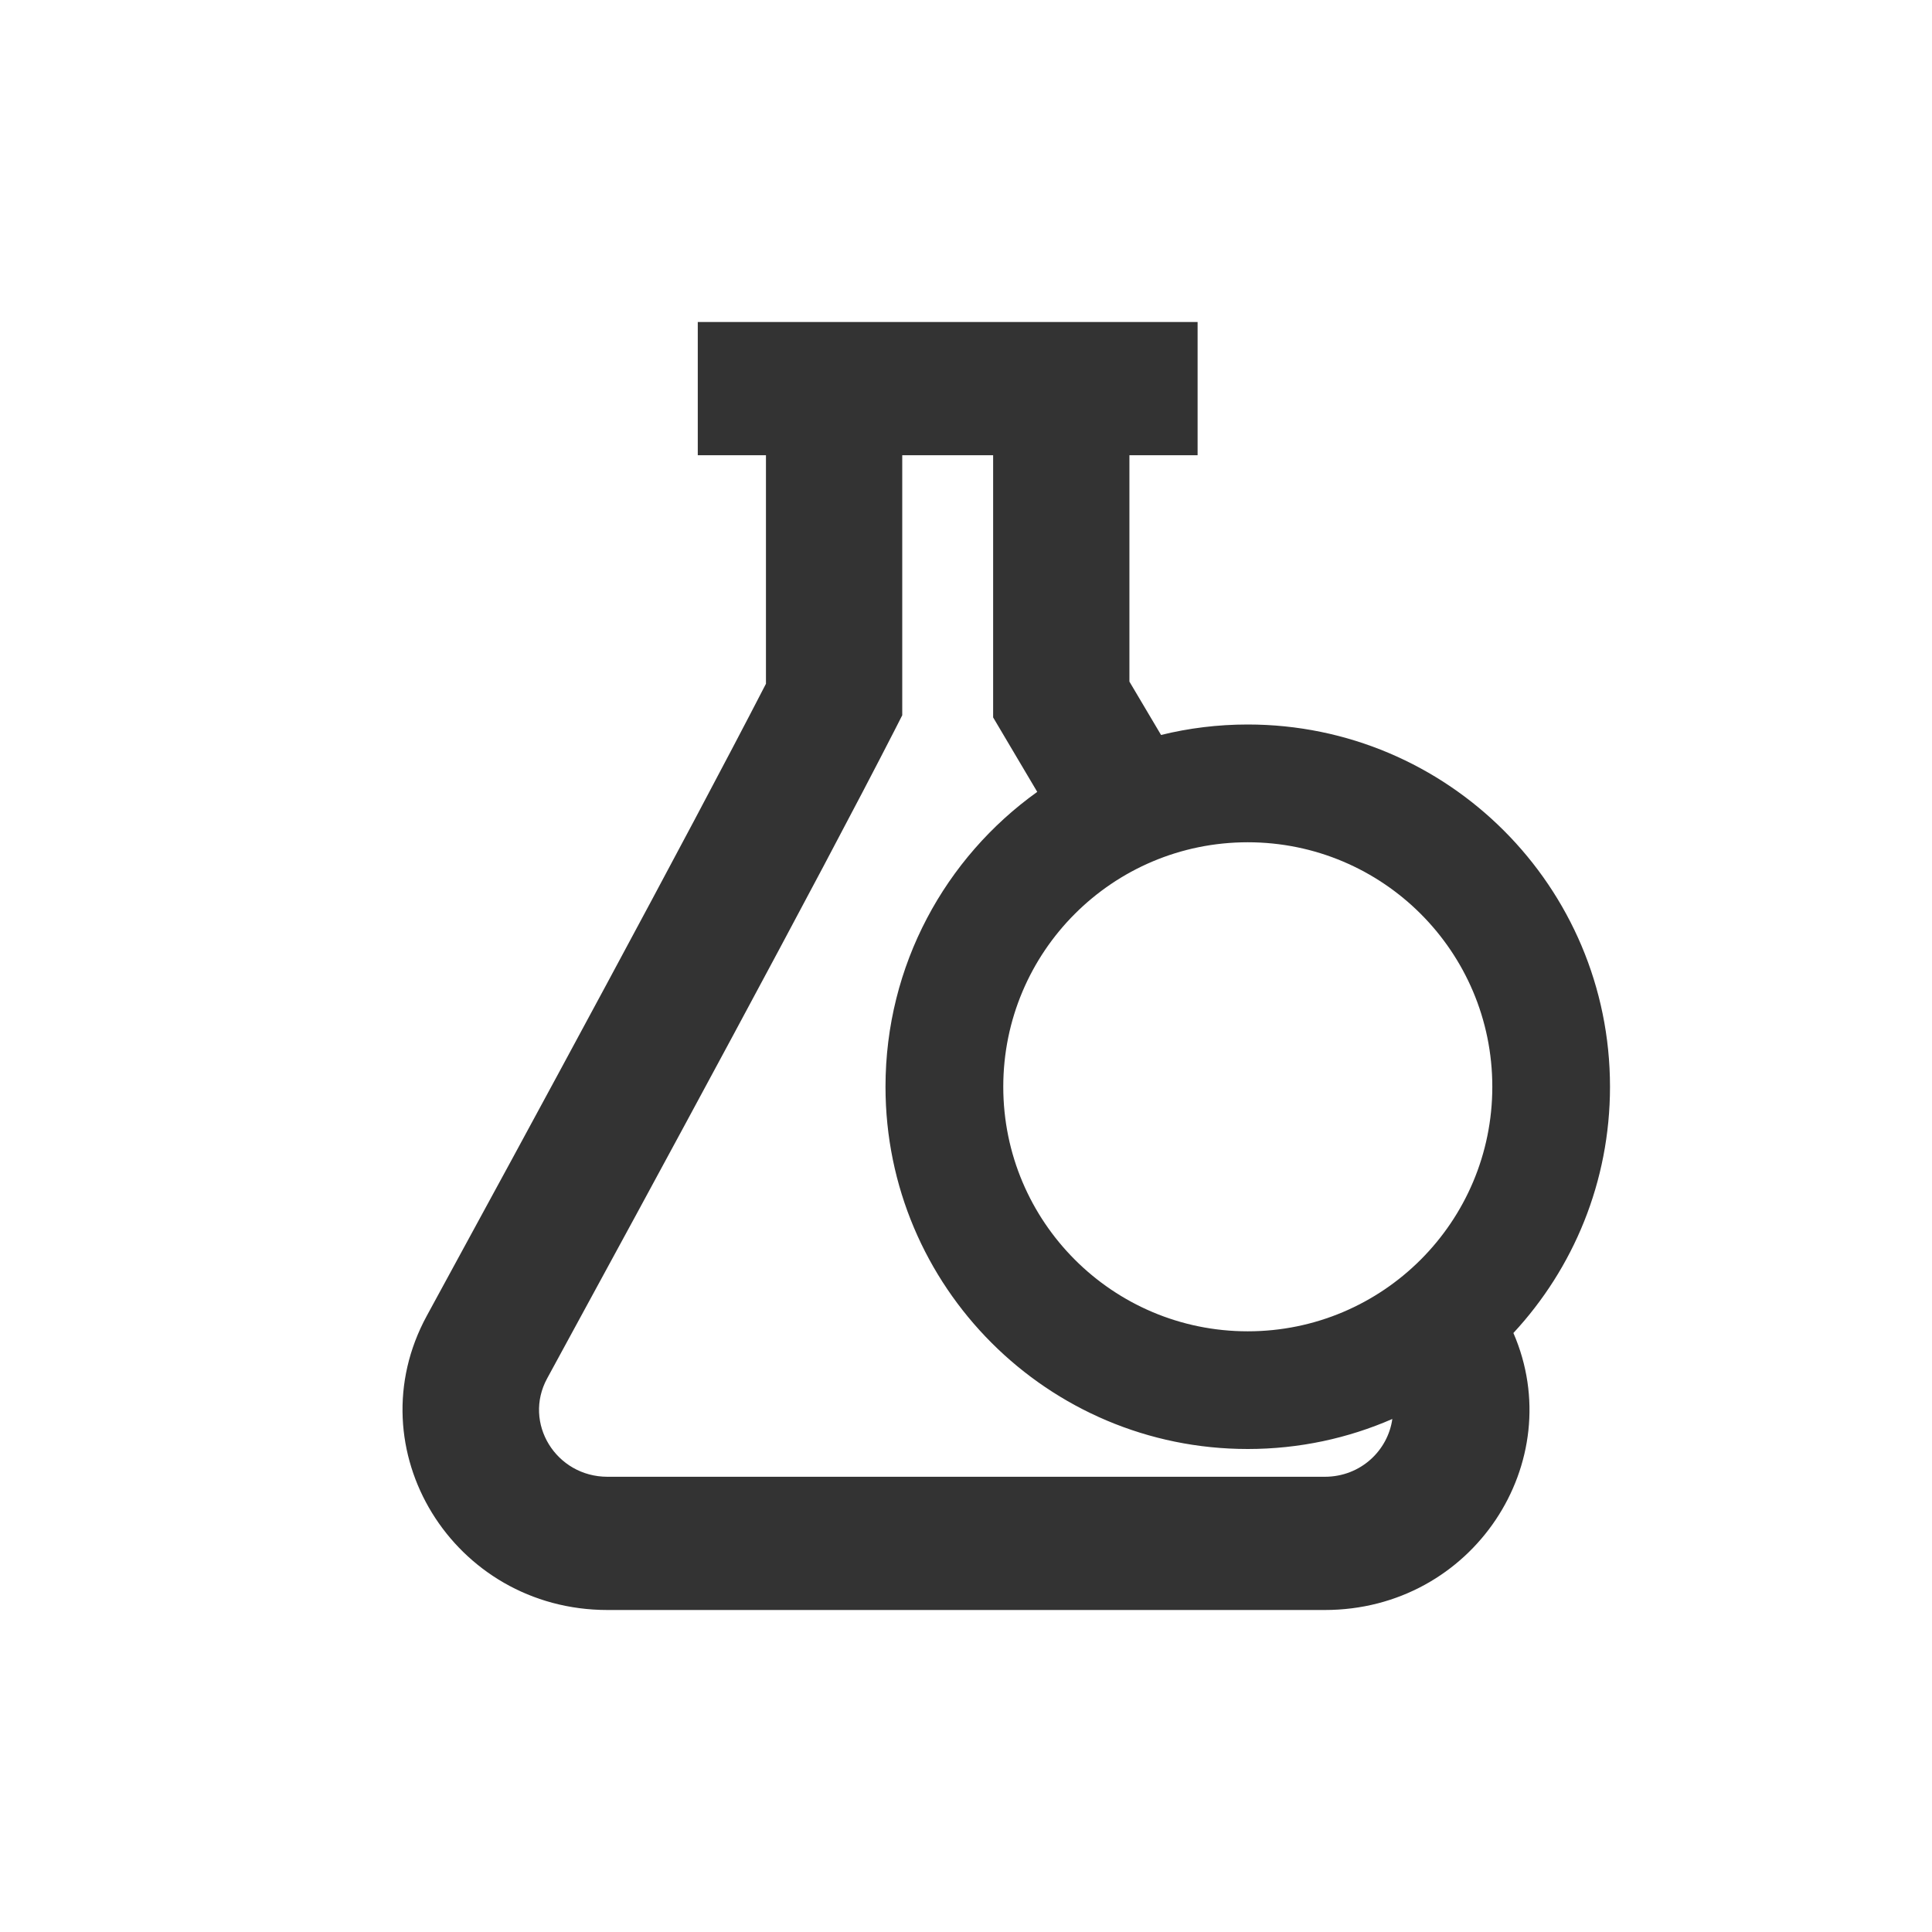
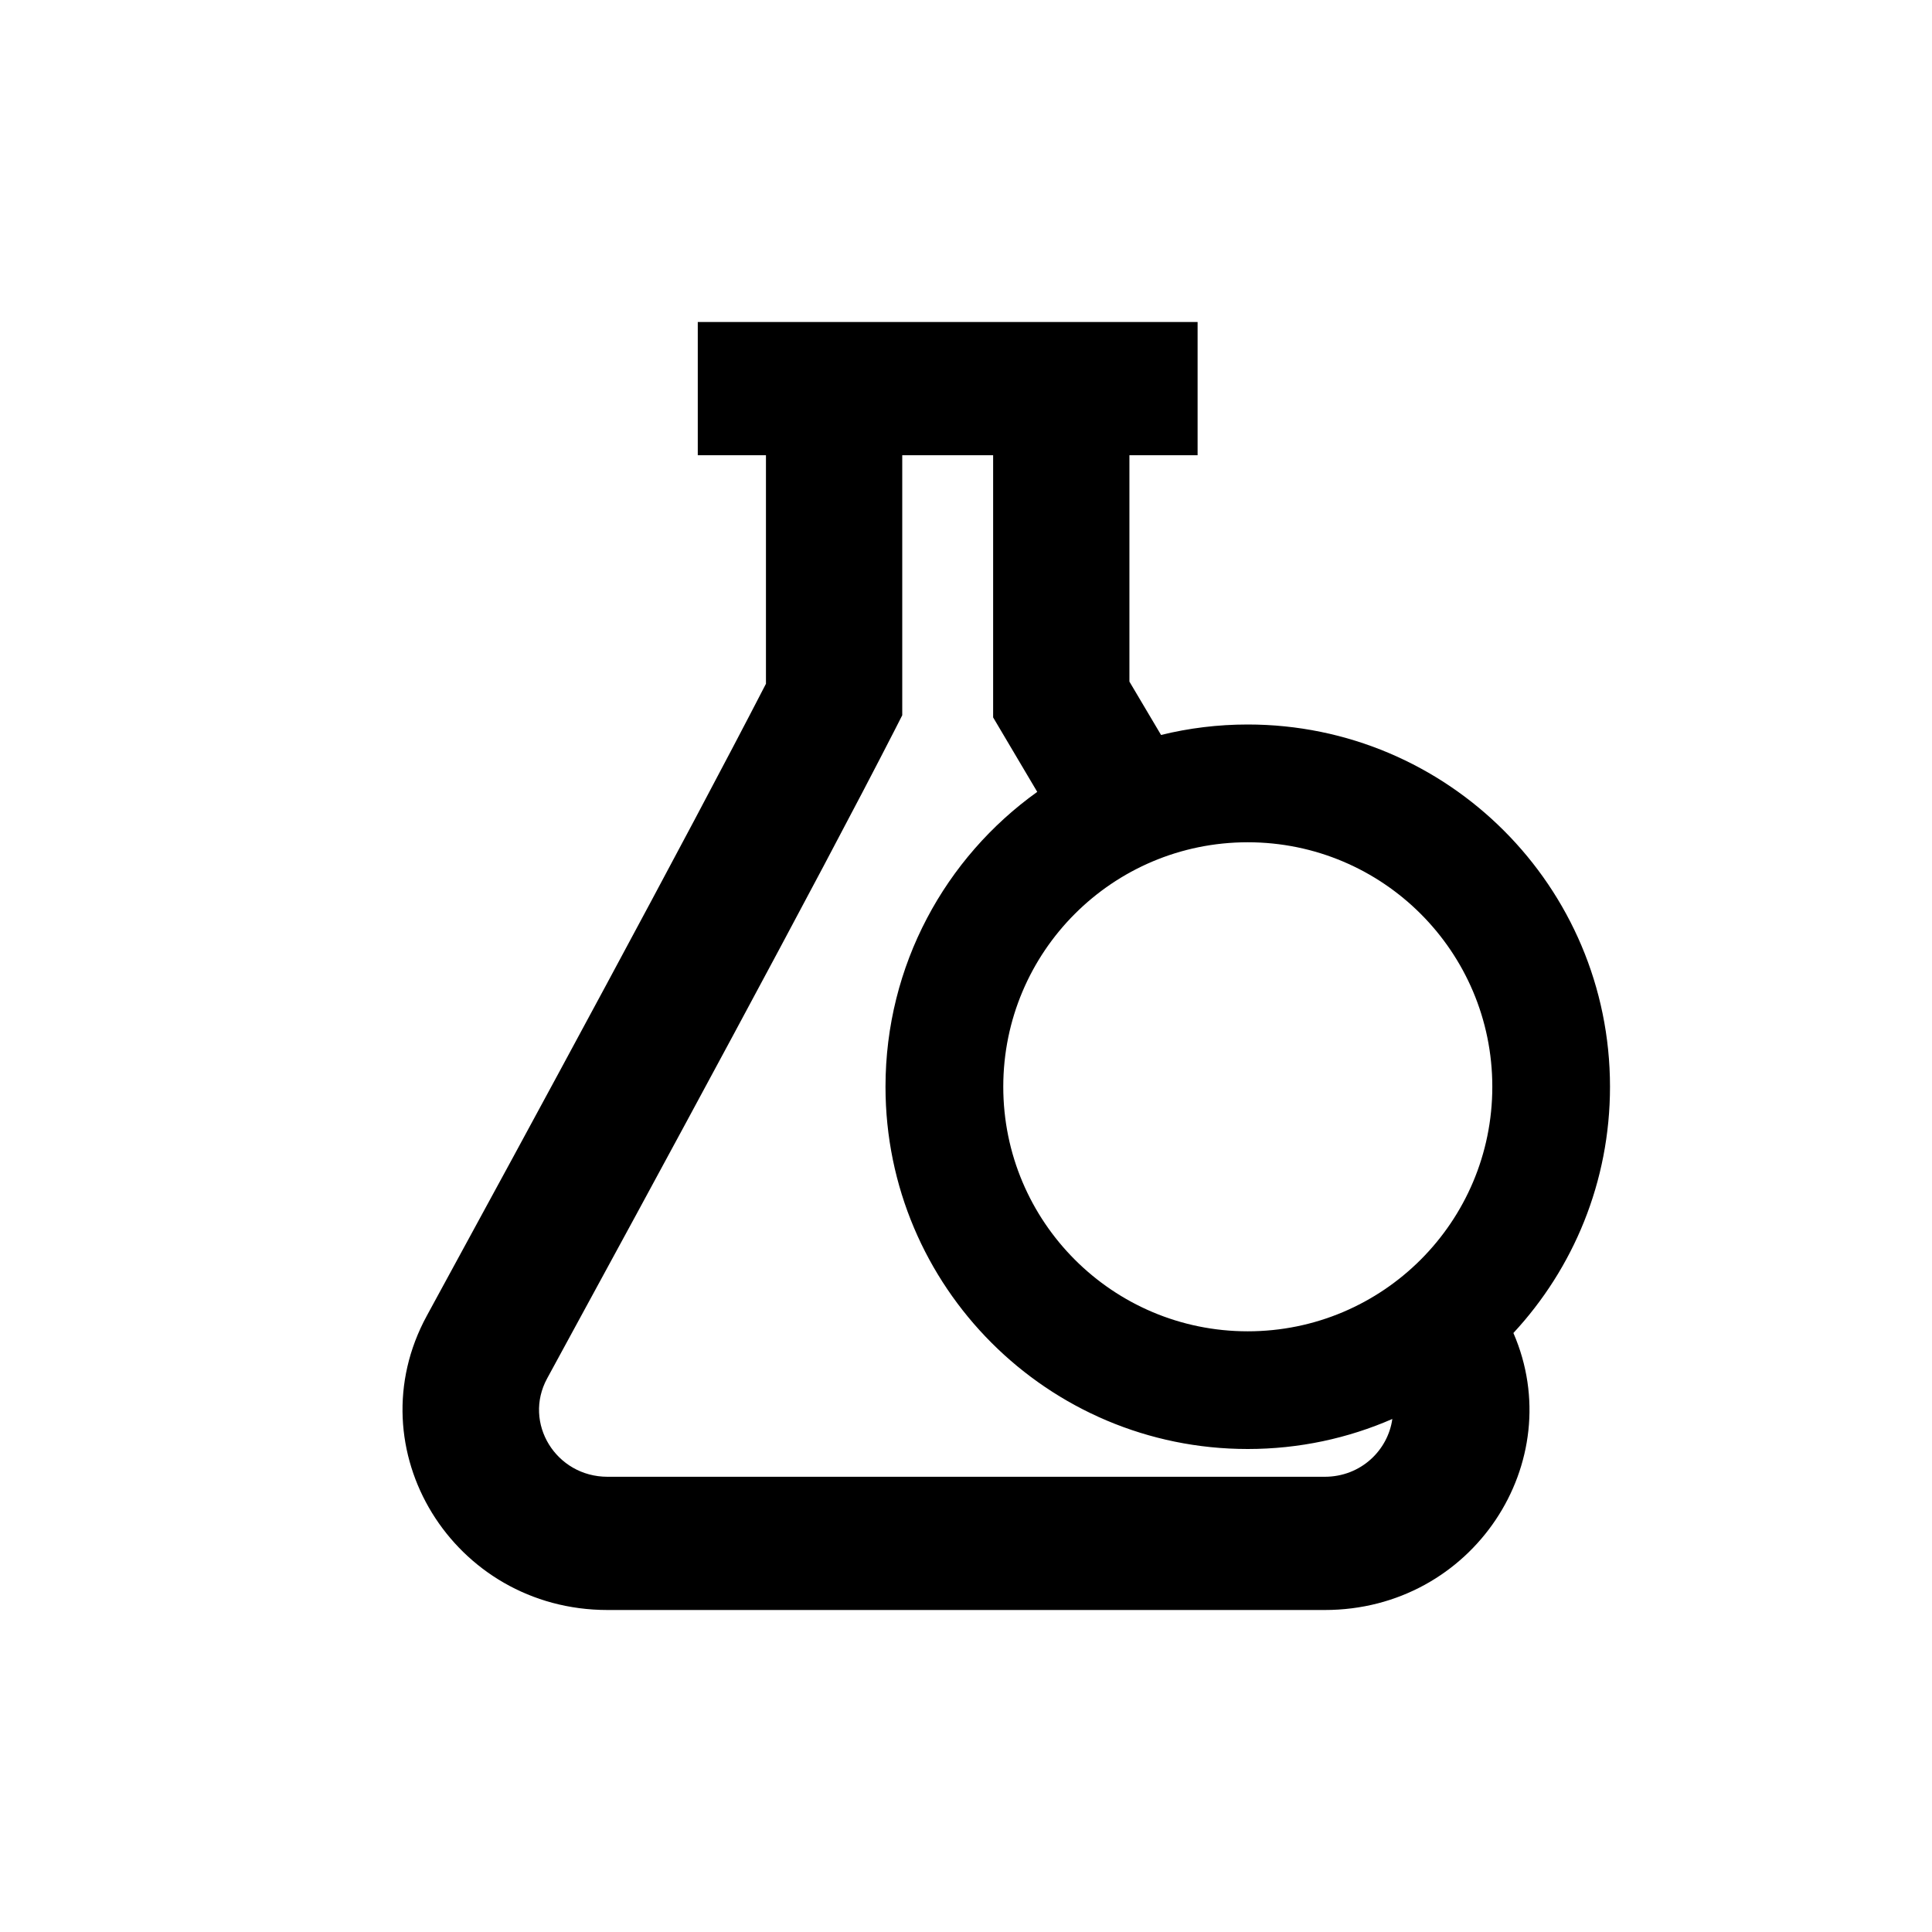
<svg xmlns="http://www.w3.org/2000/svg" width="24" height="24" viewBox="0 0 24 24" fill="none">
-   <path fill-rule="evenodd" clip-rule="evenodd" d="M14.877 5.655H14.03V8.467L14.423 9.13C14.768 9.045 15.129 9 15.5 9C17.985 9 20 11.015 20 13.5C20 14.681 19.545 15.756 18.8 16.559C19.494 18.157 18.302 20 16.456 20H7.547C5.628 20 4.4 18.001 5.302 16.345C6.609 13.949 8.534 10.397 9.515 8.494V5.655H8.668V4H14.877V5.655ZM17.296 17.627C16.746 17.867 16.139 18 15.5 18C13.015 18 11 15.985 11 13.5C11 11.99 11.744 10.653 12.885 9.837L12.337 8.912V5.655H11.208V8.885L11.119 9.06C10.159 10.936 8.141 14.658 6.797 17.123C6.495 17.677 6.906 18.345 7.547 18.345H16.456C16.907 18.345 17.242 18.014 17.296 17.627ZM18.538 13.5C18.538 15.178 17.178 16.538 15.5 16.538C13.822 16.538 12.463 15.178 12.463 13.5C12.463 11.822 13.822 10.463 15.5 10.463C17.178 10.463 18.538 11.822 18.538 13.5Z" fill="#333333" />
+   <path fill-rule="evenodd" clip-rule="evenodd" d="M14.877 5.655H14.03V8.467L14.423 9.13C14.768 9.045 15.129 9 15.5 9C17.985 9 20 11.015 20 13.5C20 14.681 19.545 15.756 18.8 16.559C19.494 18.157 18.302 20 16.456 20H7.547C5.628 20 4.4 18.001 5.302 16.345C6.609 13.949 8.534 10.397 9.515 8.494V5.655H8.668V4H14.877V5.655ZM17.296 17.627C16.746 17.867 16.139 18 15.5 18C13.015 18 11 15.985 11 13.5C11 11.99 11.744 10.653 12.885 9.837L12.337 8.912V5.655H11.208V8.885L11.119 9.06C10.159 10.936 8.141 14.658 6.797 17.123C6.495 17.677 6.906 18.345 7.547 18.345H16.456C16.907 18.345 17.242 18.014 17.296 17.627ZM18.538 13.5C18.538 15.178 17.178 16.538 15.5 16.538C13.822 16.538 12.463 15.178 12.463 13.5C12.463 11.822 13.822 10.463 15.5 10.463C17.178 10.463 18.538 11.822 18.538 13.5Z" fill="currentColor" />
</svg>
